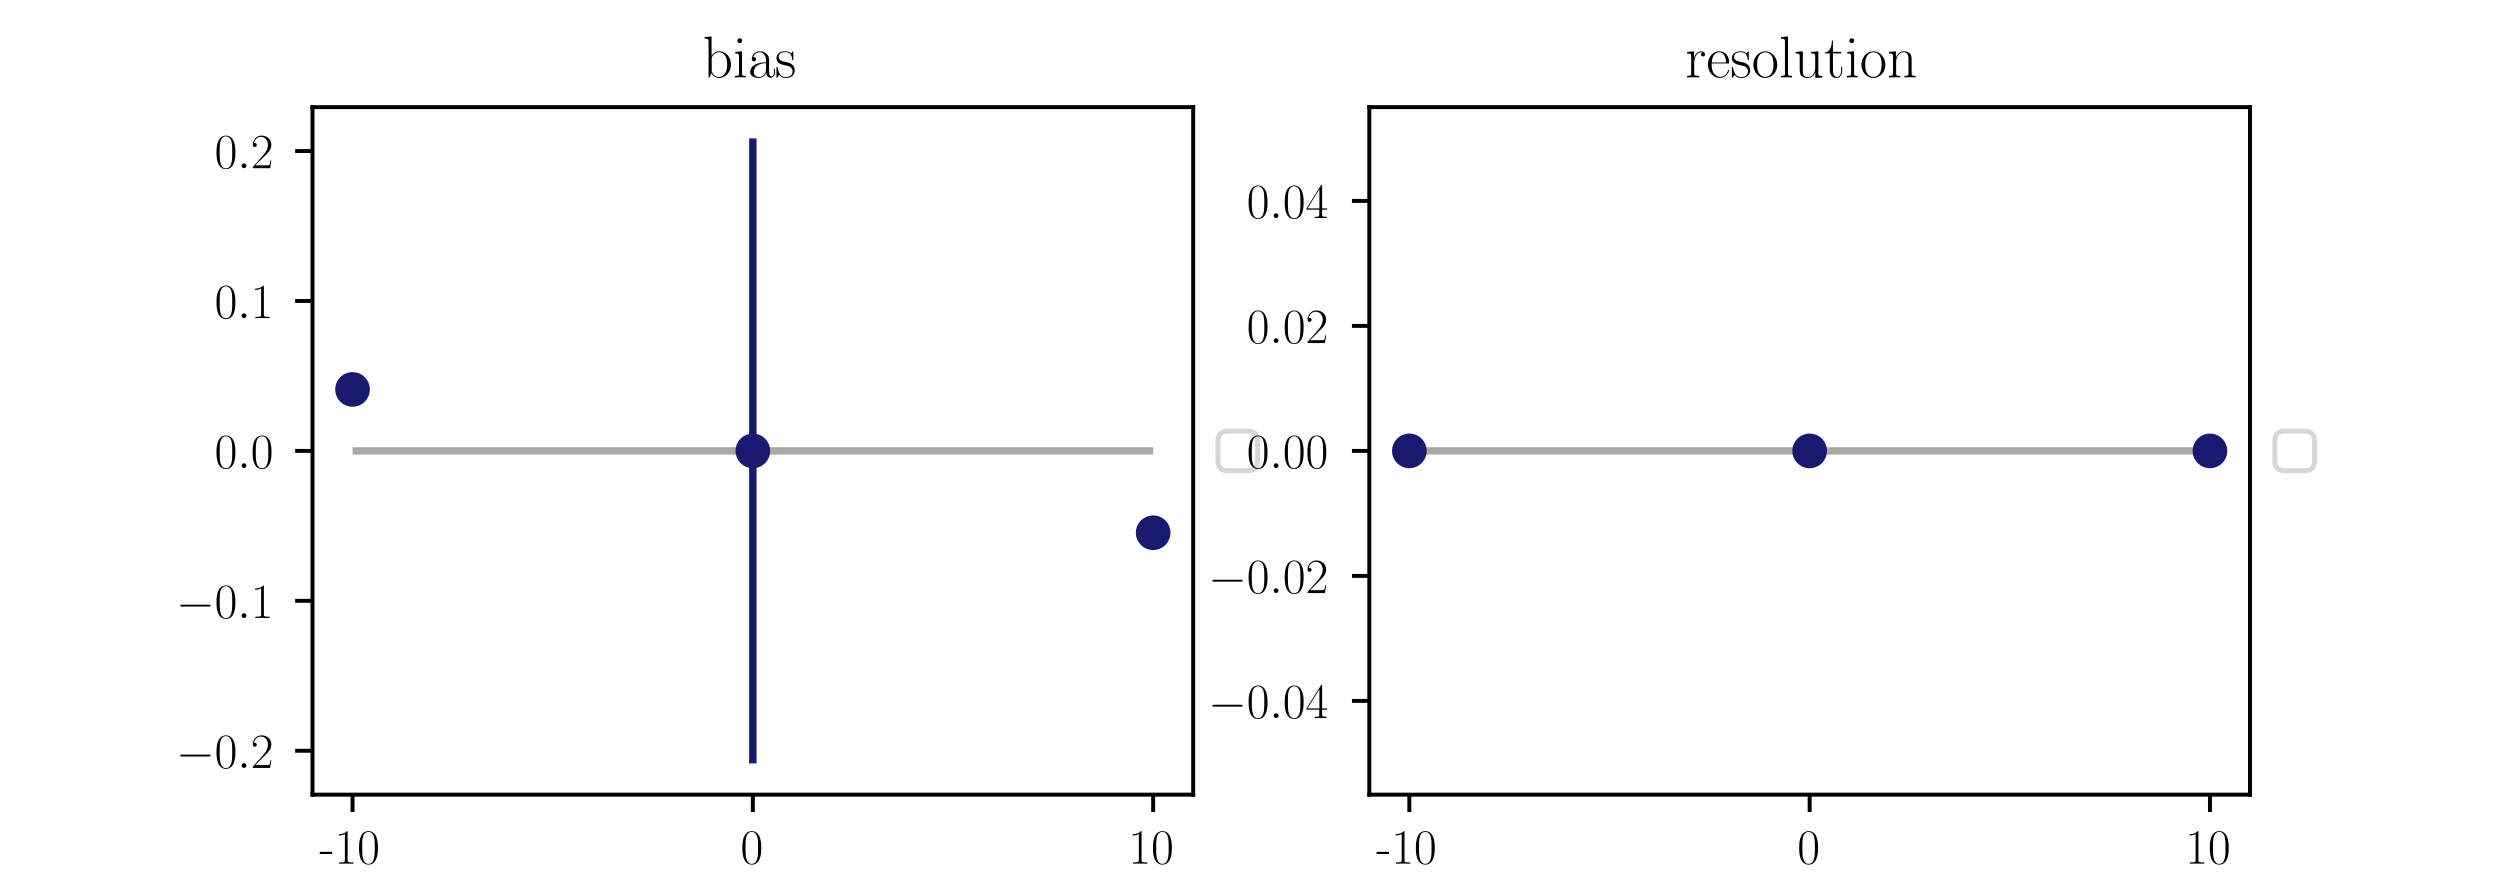
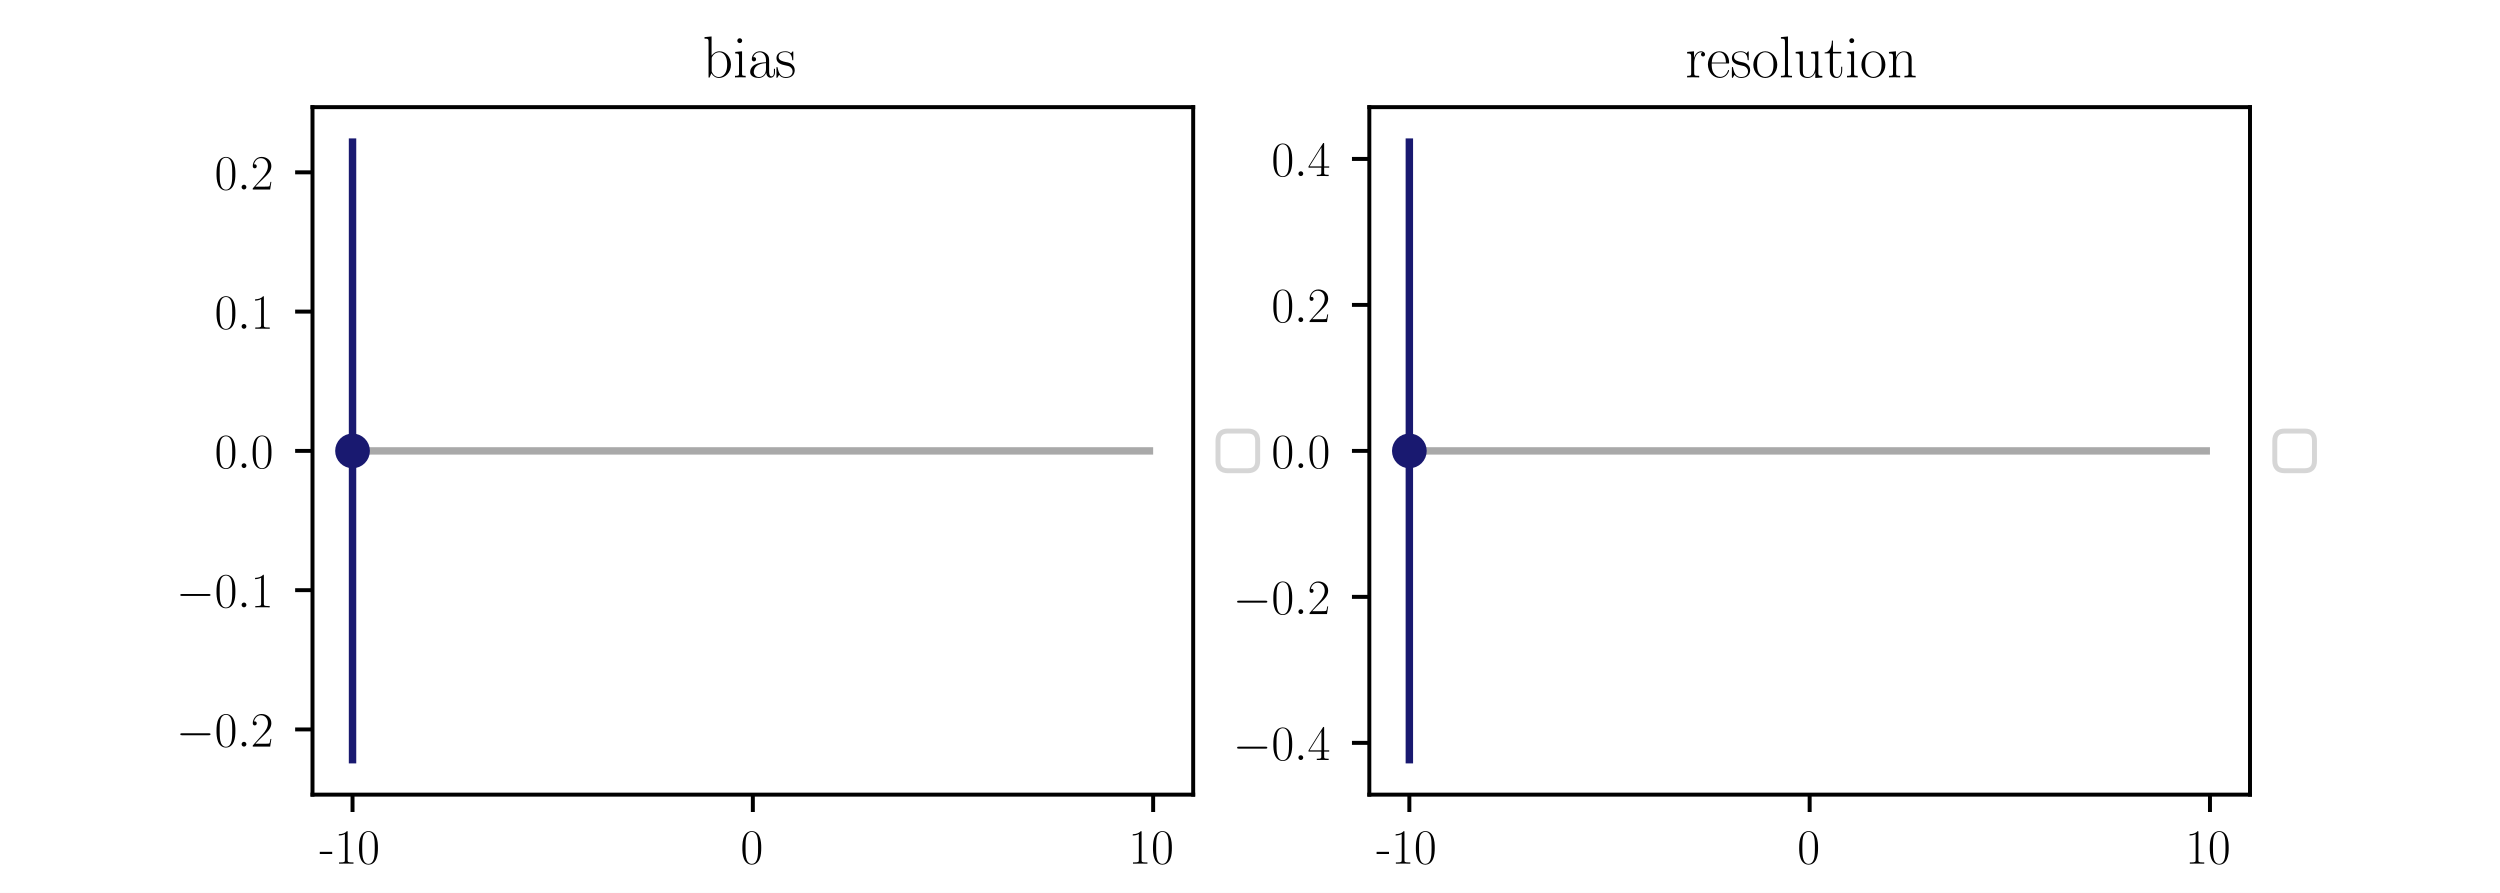
<svg xmlns="http://www.w3.org/2000/svg" xmlns:xlink="http://www.w3.org/1999/xlink" width="504pt" height="180pt" viewBox="0 0 504 180" version="1.1">
  <defs>
    <style type="text/css">*{stroke-linejoin: round; stroke-linecap: butt}</style>
  </defs>
  <g id="figure_1">
    <g id="patch_1">
      <path d="M 0 180  L 504 180  L 504 0  L 0 0  z " style="fill: #ffffff" />
    </g>
    <g id="axes_1">
      <g id="patch_2">
        <path d="M 63 160.2  L 240.545 160.2  L 240.545 21.6  L 63 21.6  z " style="fill: #ffffff" />
      </g>
      <g id="matplotlib.axis_1">
        <g id="xtick_1">
          <g id="line2d_1">
            <defs>
-               <path id="mf0693e8359" d="M 0 0  L 0 3.5  " style="stroke: #000000; stroke-width: 0.8" />
+               <path id="mfbdc22e91d" d="M 0 0  L 0 3.5  " style="stroke: #000000; stroke-width: 0.8" />
            </defs>
            <g>
-               <use xlink:href="#mf0693e8359" x="71.07" y="160.2" style="stroke: #000000; stroke-width: 0.8" />
+               <use xlink:href="#mfbdc22e91d" x="71.07" y="160.2" style="stroke: #000000; stroke-width: 0.8" />
            </g>
          </g>
          <g id="text_1">
            <g transform="translate(64.42848 174.1185) scale(0.1 -0.1)">
              <defs>
                <path id="CMR17-2d" d="M 1632 1254  L 1632 1536  L 26 1536  L 26 1254  L 1632 1254  z " transform="scale(0.015625)" />
                <path id="CMR17-31" d="M 1702 4083  C 1702 4217 1696 4224 1606 4224  C 1357 3927 979 3833 621 3820  C 602 3820 570 3820 563 3808  C 557 3795 557 3782 557 3648  C 755 3648 1088 3686 1344 3839  L 1344 467  C 1344 243 1331 166 781 166  L 589 166  L 589 0  C 896 6 1216 12 1523 12  C 1830 12 2150 6 2458 0  L 2458 166  L 2266 166  C 1715 166 1702 236 1702 467  L 1702 4083  z " transform="scale(0.015625)" />
                <path id="CMR17-30" d="M 2688 2038  C 2688 2430 2682 3099 2413 3613  C 2176 4063 1798 4224 1466 4224  C 1158 4224 768 4082 525 3620  C 269 3137 243 2539 243 2038  C 243 1671 250 1112 448 623  C 723 -39 1216 -128 1466 -128  C 1760 -128 2208 -7 2470 604  C 2662 1048 2688 1568 2688 2038  z M 1466 -26  C 1056 -26 813 328 723 816  C 653 1196 653 1749 653 2109  C 653 2604 653 3015 736 3407  C 858 3954 1216 4121 1466 4121  C 1728 4121 2067 3947 2189 3420  C 2272 3054 2278 2623 2278 2109  C 2278 1691 2278 1176 2202 797  C 2067 96 1690 -26 1466 -26  z " transform="scale(0.015625)" />
              </defs>
              <use xlink:href="#CMR17-2d" transform="scale(0.996264)" />
              <use xlink:href="#CMR17-31" transform="translate(30.07597 0) scale(0.996264)" />
              <use xlink:href="#CMR17-30" transform="translate(75.76644 0) scale(0.996264)" />
            </g>
          </g>
        </g>
        <g id="xtick_2">
          <g id="line2d_2">
            <g>
-               <use xlink:href="#mf0693e8359" x="151.773" y="160.2" style="stroke: #000000; stroke-width: 0.8" />
+               <use xlink:href="#mfbdc22e91d" x="151.773" y="160.2" style="stroke: #000000; stroke-width: 0.8" />
            </g>
          </g>
          <g id="text_2">
            <g transform="translate(149.2821 174.1185) scale(0.1 -0.1)">
              <use xlink:href="#CMR17-30" transform="scale(0.996264)" />
            </g>
          </g>
        </g>
        <g id="xtick_3">
          <g id="line2d_3">
            <g>
-               <use xlink:href="#mf0693e8359" x="232.475" y="160.2" style="stroke: #000000; stroke-width: 0.8" />
+               <use xlink:href="#mfbdc22e91d" x="232.475" y="160.2" style="stroke: #000000; stroke-width: 0.8" />
            </g>
          </g>
          <g id="text_3">
            <g transform="translate(227.4939 174.1185) scale(0.1 -0.1)">
              <use xlink:href="#CMR17-31" transform="scale(0.996264)" />
              <use xlink:href="#CMR17-30" transform="translate(45.69048 0) scale(0.996264)" />
            </g>
          </g>
        </g>
        <g id="text_4">
          <g transform="translate(125.3025 186.9742) scale(0.1 -0.1)">
            <defs>
              <path id="CMR17-45" d="M 3885 1614  L 3770 1614  C 3629 676 3546 166 2419 166  L 1530 166  C 1274 166 1261 198 1261 415  L 1261 2176  L 1862 2176  C 2464 2176 2522 1959 2522 1429  L 2637 1429  L 2637 3086  L 2522 3086  C 2522 2558 2464 2342 1862 2342  L 1261 2342  L 1261 3924  C 1261 4141 1274 4172 1530 4172  L 2406 4172  C 3398 4172 3514 3778 3603 2933  L 3718 2933  L 3565 4339  L 326 4339  L 326 4172  C 768 4172 838 4172 838 3886  L 838 453  C 838 166 768 166 326 166  L 326 0  L 3654 0  L 3885 1614  z " transform="scale(0.015625)" />
              <path id="CMR17-6e" d="M 2656 1954  C 2656 2282 2592 2816 1837 2816  C 1331 2816 1069 2424 973 2166  L 966 2166  L 966 2816  L 211 2745  L 211 2578  C 589 2578 646 2540 646 2231  L 646 443  C 646 198 621 166 211 166  L 211 0  C 365 12 646 12 813 12  C 979 12 1267 12 1421 0  L 1421 166  C 1011 166 986 192 986 443  L 986 1678  C 986 2269 1344 2713 1792 2713  C 2266 2713 2317 2289 2317 1980  L 2317 443  C 2317 198 2291 166 1882 166  L 1882 0  C 2035 12 2317 12 2483 12  C 2650 12 2938 12 3091 0  L 3091 166  C 2682 166 2656 192 2656 443  L 2656 1954  z " transform="scale(0.015625)" />
              <path id="CMR17-65" d="M 2438 1503  C 2464 1529 2464 1542 2464 1606  C 2464 2251 2118 2816 1389 2816  C 710 2816 173 2175 173 1394  C 173 554 781 -64 1459 -64  C 2176 -64 2458 619 2458 755  C 2458 800 2419 800 2406 800  C 2362 800 2355 787 2330 709  C 2189 270 1837 51 1504 51  C 1229 51 954 206 781 490  C 582 819 582 1200 582 1503  L 2438 1503  z M 589 1600  C 634 2511 1126 2713 1382 2713  C 1818 2713 2112 2308 2118 1600  L 589 1600  z " transform="scale(0.015625)" />
              <path id="CMR17-72" d="M 960 1517  C 960 2134 1222 2713 1702 2713  C 1747 2713 1792 2707 1837 2687  C 1837 2687 1696 2642 1696 2475  C 1696 2321 1818 2257 1914 2257  C 1990 2257 2131 2302 2131 2482  C 2131 2687 1926 2816 1709 2816  C 1222 2816 1011 2340 947 2115  L 941 2115  L 941 2816  L 198 2745  L 198 2578  C 576 2578 634 2540 634 2231  L 634 443  C 634 198 608 166 198 166  L 198 0  C 352 12 646 12 813 12  C 998 12 1325 12 1498 0  L 1498 166  C 1037 166 960 166 960 455  L 960 1517  z " transform="scale(0.015625)" />
              <path id="CMR17-67" d="M 710 1165  C 832 1068 1043 960 1299 960  C 1805 960 2240 1359 2240 1895  C 2240 2063 2189 2321 1997 2521  C 2176 2713 2438 2777 2586 2777  C 2611 2777 2650 2777 2682 2758  C 2656 2751 2598 2726 2598 2623  C 2598 2540 2656 2483 2739 2483  C 2835 2483 2886 2547 2886 2630  C 2886 2751 2790 2880 2586 2880  C 2330 2880 2106 2758 1926 2591  C 1734 2764 1504 2828 1299 2828  C 794 2828 358 2431 358 1895  C 358 1527 570 1294 634 1230  C 442 1004 442 742 442 710  C 442 544 506 300 723 166  C 390 82 128 -184 128 -517  C 128 -996 736 -1344 1466 -1344  C 2170 -1344 2803 -1009 2803 -510  C 2803 384 1856 384 1363 384  C 1216 384 954 384 922 390  C 723 422 589 601 589 825  C 589 883 589 1024 710 1165  z M 1299 1068  C 736 1068 736 1766 736 1895  C 736 2024 736 2719 1299 2719  C 1862 2719 1862 2024 1862 1895  C 1862 1766 1862 1068 1299 1068  z M 1466 -1236  C 826 -1236 384 -883 384 -517  C 384 -311 493 -118 634 -11  C 794 102 858 102 1293 102  C 1818 102 2547 102 2547 -517  C 2547 -883 2106 -1236 1466 -1236  z " transform="scale(0.015625)" />
              <path id="CMR17-79" d="M 2496 2183  C 2656 2579 2944 2585 3034 2585  L 3034 2752  C 2912 2745 2752 2739 2630 2739  C 2496 2739 2285 2739 2157 2752  L 2157 2585  C 2400 2566 2406 2384 2406 2332  C 2406 2268 2394 2235 2362 2158  L 1664 409  L 902 2300  C 870 2378 870 2423 870 2430  C 870 2572 1018 2585 1171 2585  L 1171 2752  C 1018 2739 742 2739 582 2739  C 410 2739 205 2739 64 2752  L 64 2585  C 410 2585 448 2553 531 2345  L 1485 -31  C 1197 -795 1030 -1242 627 -1242  C 557 -1242 397 -1223 282 -1106  C 429 -1093 493 -1002 493 -892  C 493 -782 416 -685 288 -685  C 147 -685 77 -782 77 -899  C 77 -1158 339 -1344 627 -1344  C 998 -1344 1229 -983 1357 -659  L 2496 2183  z " transform="scale(0.015625)" />
              <path id="CMR17-42" d="M 333 4352  L 333 4185  C 774 4185 845 4185 845 3897  L 845 451  C 845 166 774 166 333 166  L 333 0  L 2534 0  C 3354 0 3885 578 3885 1155  C 3885 1726 3360 2214 2675 2259  C 3290 2380 3718 2790 3718 3276  C 3718 3808 3194 4352 2368 4352  L 333 4352  z M 1248 2304  L 1248 3936  C 1248 4153 1261 4185 1517 4185  L 2336 4185  C 2970 4185 3251 3673 3251 3276  C 3251 2790 2861 2304 2170 2304  L 1248 2304  z M 1517 166  C 1261 166 1248 198 1248 413  L 1248 2201  L 2432 2201  C 3091 2201 3411 1624 3411 1161  C 3411 698 3046 166 2349 166  L 1517 166  z " transform="scale(0.015625)" />
              <path id="CMR17-69" d="M 992 3961  C 992 4102 877 4224 730 4224  C 589 4224 467 4108 467 3961  C 467 3820 582 3699 730 3699  C 870 3699 992 3814 992 3961  z M 243 2745  L 243 2579  C 602 2579 653 2540 653 2231  L 653 443  C 653 198 627 166 218 166  L 218 0  C 371 12 646 12 806 12  C 960 12 1222 12 1370 0  L 1370 166  C 992 166 979 205 979 436  L 979 2816  L 243 2745  z " transform="scale(0.015625)" />
              <path id="CMR17-61" d="M 2304 1656  C 2304 2048 2304 2275 2035 2534  C 1798 2751 1523 2816 1306 2816  C 800 2816 435 2408 435 1977  C 435 1740 627 1728 666 1728  C 749 1728 896 1779 896 1958  C 896 2118 774 2188 666 2188  C 640 2188 608 2182 589 2176  C 723 2594 1069 2713 1293 2713  C 1613 2713 1965 2421 1965 1875  L 1965 1632  C 1587 1619 1133 1568 774 1373  C 371 1147 256 822 256 576  C 256 77 832 -64 1171 -64  C 1523 -64 1850 135 1990 505  C 2003 219 2182 -39 2464 -39  C 2598 -39 2938 51 2938 563  L 2938 926  L 2822 926  L 2822 557  C 2822 161 2650 109 2566 109  C 2304 109 2304 446 2304 732  L 2304 1656  z M 1965 887  C 1965 323 1568 38 1216 38  C 896 38 646 278 646 576  C 646 771 730 1114 1101 1322  C 1408 1497 1760 1523 1965 1536  L 1965 887  z " transform="scale(0.015625)" />
              <path id="CMR17-73" d="M 1978 2688  C 1978 2803 1971 2809 1933 2809  C 1907 2809 1901 2803 1824 2707  C 1805 2681 1747 2617 1728 2592  C 1523 2809 1235 2816 1126 2816  C 416 2816 160 2444 160 2073  C 160 1497 813 1363 998 1324  C 1402 1241 1542 1216 1677 1100  C 1760 1024 1901 883 1901 652  C 1901 384 1747 38 1158 38  C 602 38 403 460 288 1024  C 269 1113 269 1120 218 1120  C 166 1120 160 1113 160 985  L 160 64  C 160 -52 166 -58 205 -58  C 237 -58 243 -52 275 0  C 314 57 410 211 448 275  C 576 102 800 -64 1158 -64  C 1792 -64 2131 281 2131 780  C 2131 1107 1958 1280 1875 1356  C 1683 1555 1459 1600 1190 1651  C 838 1728 390 1817 390 2208  C 390 2374 480 2726 1126 2726  C 1811 2726 1850 2086 1862 1881  C 1869 1849 1901 1843 1920 1843  C 1978 1843 1978 1862 1978 1971  L 1978 2688  z " transform="scale(0.015625)" />
            </defs>
            <use xlink:href="#CMR17-45" transform="scale(0.996264)" />
            <use xlink:href="#CMR17-6e" transform="translate(62.5863 0) scale(0.996264)" />
            <use xlink:href="#CMR17-65" transform="translate(113.4817 0) scale(0.996264)" />
            <use xlink:href="#CMR17-72" transform="translate(153.9673 0) scale(0.996264)" />
            <use xlink:href="#CMR17-67" transform="translate(189.2481 0) scale(0.996264)" />
            <use xlink:href="#CMR17-79" transform="translate(234.9386 0) scale(0.996264)" />
            <use xlink:href="#CMR17-42" transform="translate(313.3075 0) scale(0.996264)" />
            <use xlink:href="#CMR17-69" transform="translate(378.4962 0) scale(0.996264)" />
            <use xlink:href="#CMR17-61" transform="translate(403.3673 0) scale(0.996264)" />
            <use xlink:href="#CMR17-73" transform="translate(449.0577 0) scale(0.996264)" />
          </g>
        </g>
      </g>
      <g id="matplotlib.axis_2">
        <g id="ytick_1">
          <g id="line2d_4">
            <defs>
-               <path id="ma86d2fc5c4" d="M 0 0  L -3.5 0  " style="stroke: #000000; stroke-width: 0.8" />
+               <path id="mdaa67a6e39" d="M 0 0  L -3.5 0  " style="stroke: #000000; stroke-width: 0.8" />
            </defs>
            <g>
-               <use xlink:href="#ma86d2fc5c4" x="63" y="151.353" style="stroke: #000000; stroke-width: 0.8" />
+               <use xlink:href="#mdaa67a6e39" x="63" y="147.055" style="stroke: #000000; stroke-width: 0.8" />
            </g>
          </g>
          <g id="text_5">
-             <g transform="translate(35.52118 154.812) scale(0.1 -0.1)">
+             <g transform="translate(35.52118 150.5147) scale(0.1 -0.1)">
              <defs>
                <path id="CMSY10-0" d="M 4218 1472  C 4326 1472 4442 1472 4442 1600  C 4442 1728 4326 1728 4218 1728  L 755 1728  C 646 1728 531 1728 531 1600  C 531 1472 646 1472 755 1472  L 4218 1472  z " transform="scale(0.015625)" />
                <path id="CMMI12-3a" d="M 1178 307  C 1178 492 1024 620 870 620  C 685 620 557 467 557 313  C 557 128 710 0 864 0  C 1050 0 1178 153 1178 307  z " transform="scale(0.015625)" />
                <path id="CMR17-32" d="M 2669 990  L 2554 990  C 2490 537 2438 460 2413 422  C 2381 371 1920 371 1830 371  L 602 371  C 832 620 1280 1073 1824 1596  C 2214 1966 2669 2400 2669 3033  C 2669 3788 2067 4224 1395 4224  C 691 4224 262 3603 262 3027  C 262 2777 448 2745 525 2745  C 589 2745 781 2783 781 3007  C 781 3206 614 3264 525 3264  C 486 3264 448 3257 422 3244  C 544 3788 915 4057 1306 4057  C 1862 4057 2227 3616 2227 3033  C 2227 2477 1901 1998 1536 1583  L 262 147  L 262 0  L 2515 0  L 2669 990  z " transform="scale(0.015625)" />
              </defs>
              <use xlink:href="#CMSY10-0" transform="scale(0.996264)" />
              <use xlink:href="#CMR17-30" transform="translate(77.48747 0) scale(0.996264)" />
              <use xlink:href="#CMMI12-3a" transform="translate(123.1779 0) scale(0.996264)" />
              <use xlink:href="#CMR17-32" transform="translate(150.2751 0) scale(0.996264)" />
            </g>
          </g>
        </g>
        <g id="ytick_2">
          <g id="line2d_5">
            <g>
-               <use xlink:href="#ma86d2fc5c4" x="63" y="121.126" style="stroke: #000000; stroke-width: 0.8" />
+               <use xlink:href="#mdaa67a6e39" x="63" y="118.978" style="stroke: #000000; stroke-width: 0.8" />
            </g>
          </g>
          <g id="text_6">
-             <g transform="translate(35.52118 124.5856) scale(0.1 -0.1)">
+             <g transform="translate(35.52118 122.4369) scale(0.1 -0.1)">
              <use xlink:href="#CMSY10-0" transform="scale(0.996264)" />
              <use xlink:href="#CMR17-30" transform="translate(77.48747 0) scale(0.996264)" />
              <use xlink:href="#CMMI12-3a" transform="translate(123.1779 0) scale(0.996264)" />
              <use xlink:href="#CMR17-31" transform="translate(150.2751 0) scale(0.996264)" />
            </g>
          </g>
        </g>
        <g id="ytick_3">
          <g id="line2d_6">
            <g>
-               <use xlink:href="#ma86d2fc5c4" x="63" y="90.9" style="stroke: #000000; stroke-width: 0.8" />
+               <use xlink:href="#mdaa67a6e39" x="63" y="90.9" style="stroke: #000000; stroke-width: 0.8" />
            </g>
          </g>
          <g id="text_7">
            <g transform="translate(43.26992 94.35925) scale(0.1 -0.1)">
              <use xlink:href="#CMR17-30" transform="scale(0.996264)" />
              <use xlink:href="#CMMI12-3a" transform="translate(45.69048 0) scale(0.996264)" />
              <use xlink:href="#CMR17-30" transform="translate(72.78765 0) scale(0.996264)" />
            </g>
          </g>
        </g>
        <g id="ytick_4">
          <g id="line2d_7">
            <g>
-               <use xlink:href="#ma86d2fc5c4" x="63" y="60.674" style="stroke: #000000; stroke-width: 0.8" />
+               <use xlink:href="#mdaa67a6e39" x="63" y="62.822" style="stroke: #000000; stroke-width: 0.8" />
            </g>
          </g>
          <g id="text_8">
-             <g transform="translate(43.26992 64.13289) scale(0.1 -0.1)">
+             <g transform="translate(43.26992 66.28155) scale(0.1 -0.1)">
              <use xlink:href="#CMR17-30" transform="scale(0.996264)" />
              <use xlink:href="#CMMI12-3a" transform="translate(45.69048 0) scale(0.996264)" />
              <use xlink:href="#CMR17-31" transform="translate(72.78765 0) scale(0.996264)" />
            </g>
          </g>
        </g>
        <g id="ytick_5">
          <g id="line2d_8">
            <g>
-               <use xlink:href="#ma86d2fc5c4" x="63" y="30.447" style="stroke: #000000; stroke-width: 0.8" />
+               <use xlink:href="#mdaa67a6e39" x="63" y="34.745" style="stroke: #000000; stroke-width: 0.8" />
            </g>
          </g>
          <g id="text_9">
-             <g transform="translate(43.26992 33.90653) scale(0.1 -0.1)">
+             <g transform="translate(43.26992 38.20385) scale(0.1 -0.1)">
              <use xlink:href="#CMR17-30" transform="scale(0.996264)" />
              <use xlink:href="#CMMI12-3a" transform="translate(45.69048 0) scale(0.996264)" />
              <use xlink:href="#CMR17-32" transform="translate(72.78765 0) scale(0.996264)" />
            </g>
          </g>
        </g>
      </g>
      <g id="LineCollection_1">
-         <path d="M 71.07 79.093  L 71.07 77.93  " clip-path="url(#pa1e69c9eac)" style="fill: none; stroke: #191970; stroke-width: 1.5" />
+         <path d="M 71.07 153.9  L 71.07 27.9  " clip-path="url(#p65751829c7)" style="fill: none; stroke: #191970; stroke-width: 1.5" />
      </g>
      <g id="LineCollection_2">
-         <path d="M 151.773 153.9  L 151.773 27.9  " clip-path="url(#pa1e69c9eac)" style="fill: none; stroke: #191970; stroke-width: 1.5" />
-       </g>
-       <g id="LineCollection_3">
-         <path d="M 232.475 108.409  L 232.475 106.389  " clip-path="url(#pa1e69c9eac)" style="fill: none; stroke: #191970; stroke-width: 1.5" />
-       </g>
-       <g id="LineCollection_4">
-         <path d="M 71.07 90.9  L 232.475 90.9  " clip-path="url(#pa1e69c9eac)" style="fill: none; stroke: #a9a9a9; stroke-width: 1.5" />
+         <path d="M 71.07 90.9  L 232.475 90.9  " clip-path="url(#p65751829c7)" style="fill: none; stroke: #a9a9a9; stroke-width: 1.5" />
      </g>
      <g id="line2d_9">
        <defs>
-           <path id="mc22e2c9b79" d="M 0 3  C 0.796 3 1.559 2.684 2.121 2.121  C 2.684 1.559 3 0.796 3 0  C 3 -0.796 2.684 -1.559 2.121 -2.121  C 1.559 -2.684 0.796 -3 0 -3  C -0.796 -3 -1.559 -2.684 -2.121 -2.121  C -2.684 -1.559 -3 -0.796 -3 0  C -3 0.796 -2.684 1.559 -2.121 2.121  C -1.559 2.684 -0.796 3 0 3  z " style="stroke: #191970" />
+           <path id="mdf1d75ba2d" d="M 0 3  C 0.796 3 1.559 2.684 2.121 2.121  C 2.684 1.559 3 0.796 3 0  C 3 -0.796 2.684 -1.559 2.121 -2.121  C 1.559 -2.684 0.796 -3 0 -3  C -0.796 -3 -1.559 -2.684 -2.121 -2.121  C -2.684 -1.559 -3 -0.796 -3 0  C -3 0.796 -2.684 1.559 -2.121 2.121  C -1.559 2.684 -0.796 3 0 3  z " style="stroke: #191970" />
        </defs>
-         <g clip-path="url(#pa1e69c9eac)">
-           <use xlink:href="#mc22e2c9b79" x="71.07" y="78.511" style="fill: #191970; stroke: #191970" />
-         </g>
-       </g>
-       <g id="line2d_10">
-         <g clip-path="url(#pa1e69c9eac)">
-           <use xlink:href="#mc22e2c9b79" x="151.773" y="90.9" style="fill: #191970; stroke: #191970" />
-         </g>
-       </g>
-       <g id="line2d_11">
-         <g clip-path="url(#pa1e69c9eac)">
-           <use xlink:href="#mc22e2c9b79" x="232.475" y="107.399" style="fill: #191970; stroke: #191970" />
+         <g clip-path="url(#p65751829c7)">
+           <use xlink:href="#mdf1d75ba2d" x="71.07" y="90.9" style="fill: #191970; stroke: #191970" />
        </g>
      </g>
      <g id="patch_3">
        <path d="M 63 160.2  L 63 21.6  " style="fill: none; stroke: #000000; stroke-width: 0.8; stroke-linejoin: miter; stroke-linecap: square" />
      </g>
      <g id="patch_4">
        <path d="M 240.545 160.2  L 240.545 21.6  " style="fill: none; stroke: #000000; stroke-width: 0.8; stroke-linejoin: miter; stroke-linecap: square" />
      </g>
      <g id="patch_5">
        <path d="M 63 160.2  L 240.545 160.2  " style="fill: none; stroke: #000000; stroke-width: 0.8; stroke-linejoin: miter; stroke-linecap: square" />
      </g>
      <g id="patch_6">
        <path d="M 63 21.6  L 240.545 21.6  " style="fill: none; stroke: #000000; stroke-width: 0.8; stroke-linejoin: miter; stroke-linecap: square" />
      </g>
      <g id="text_10">
        <g transform="translate(141.6601 15.6) scale(0.12 -0.12)">
          <defs>
            <path id="CMR17-62" d="M 960 4416  L 198 4345  L 198 4179  C 576 4179 634 4141 634 3843  L 634 -13  L 749 -13  L 934 445  C 1120 141 1395 -64 1766 -64  C 2406 -64 3053 503 3053 1382  C 3053 2209 2477 2816 1830 2816  C 1434 2816 1152 2603 960 2351  L 960 4416  z M 973 2022  C 973 2138 973 2157 1062 2293  C 1312 2681 1670 2713 1792 2713  C 1984 2713 2643 2610 2643 1388  C 2643 109 1888 38 1734 38  C 1536 38 1248 115 1043 490  C 973 613 973 626 973 742  L 973 2022  z " transform="scale(0.015625)" />
          </defs>
          <use xlink:href="#CMR17-62" transform="scale(0.996264)" />
          <use xlink:href="#CMR17-69" transform="translate(50.89537 0) scale(0.996264)" />
          <use xlink:href="#CMR17-61" transform="translate(75.76643 0) scale(0.996264)" />
          <use xlink:href="#CMR17-73" transform="translate(121.4569 0) scale(0.996264)" />
        </g>
      </g>
      <g id="legend_1">
        <g id="patch_7">
          <path d="M 247.545 94.9  L 251.545 94.9  Q 253.545 94.9 253.545 92.9  L 253.545 88.9  Q 253.545 86.9 251.545 86.9  L 247.545 86.9  Q 245.545 86.9 245.545 88.9  L 245.545 92.9  Q 245.545 94.9 247.545 94.9  z " style="fill: #ffffff; opacity: 0.8; stroke: #cccccc; stroke-linejoin: miter" />
        </g>
      </g>
    </g>
    <g id="axes_2">
      <g id="patch_8">
        <path d="M 276.055 160.2  L 453.6 160.2  L 453.6 21.6  L 276.055 21.6  z " style="fill: #ffffff" />
      </g>
      <g id="matplotlib.axis_3">
        <g id="xtick_4">
-           <g id="line2d_12">
-             <g>
-               <use xlink:href="#mf0693e8359" x="284.125" y="160.2" style="stroke: #000000; stroke-width: 0.8" />
+           <g id="line2d_10">
+             <g>
+               <use xlink:href="#mfbdc22e91d" x="284.125" y="160.2" style="stroke: #000000; stroke-width: 0.8" />
            </g>
          </g>
          <g id="text_11">
            <g transform="translate(277.483 174.1185) scale(0.1 -0.1)">
              <use xlink:href="#CMR17-2d" transform="scale(0.996264)" />
              <use xlink:href="#CMR17-31" transform="translate(30.07597 0) scale(0.996264)" />
              <use xlink:href="#CMR17-30" transform="translate(75.76644 0) scale(0.996264)" />
            </g>
          </g>
        </g>
        <g id="xtick_5">
-           <g id="line2d_13">
-             <g>
-               <use xlink:href="#mf0693e8359" x="364.827" y="160.2" style="stroke: #000000; stroke-width: 0.8" />
+           <g id="line2d_11">
+             <g>
+               <use xlink:href="#mfbdc22e91d" x="364.827" y="160.2" style="stroke: #000000; stroke-width: 0.8" />
            </g>
          </g>
          <g id="text_12">
            <g transform="translate(362.3366 174.1185) scale(0.1 -0.1)">
              <use xlink:href="#CMR17-30" transform="scale(0.996264)" />
            </g>
          </g>
        </g>
        <g id="xtick_6">
-           <g id="line2d_14">
-             <g>
-               <use xlink:href="#mf0693e8359" x="445.53" y="160.2" style="stroke: #000000; stroke-width: 0.8" />
+           <g id="line2d_12">
+             <g>
+               <use xlink:href="#mfbdc22e91d" x="445.53" y="160.2" style="stroke: #000000; stroke-width: 0.8" />
            </g>
          </g>
          <g id="text_13">
            <g transform="translate(440.5484 174.1185) scale(0.1 -0.1)">
              <use xlink:href="#CMR17-31" transform="scale(0.996264)" />
              <use xlink:href="#CMR17-30" transform="translate(45.69048 0) scale(0.996264)" />
            </g>
          </g>
        </g>
        <g id="text_14">
          <g transform="translate(338.357 186.9742) scale(0.1 -0.1)">
            <use xlink:href="#CMR17-45" transform="scale(0.996264)" />
            <use xlink:href="#CMR17-6e" transform="translate(62.5863 0) scale(0.996264)" />
            <use xlink:href="#CMR17-65" transform="translate(113.4817 0) scale(0.996264)" />
            <use xlink:href="#CMR17-72" transform="translate(153.9673 0) scale(0.996264)" />
            <use xlink:href="#CMR17-67" transform="translate(189.2481 0) scale(0.996264)" />
            <use xlink:href="#CMR17-79" transform="translate(234.9386 0) scale(0.996264)" />
            <use xlink:href="#CMR17-42" transform="translate(313.3075 0) scale(0.996264)" />
            <use xlink:href="#CMR17-69" transform="translate(378.4962 0) scale(0.996264)" />
            <use xlink:href="#CMR17-61" transform="translate(403.3673 0) scale(0.996264)" />
            <use xlink:href="#CMR17-73" transform="translate(449.0577 0) scale(0.996264)" />
          </g>
        </g>
      </g>
      <g id="matplotlib.axis_4">
        <g id="ytick_6">
-           <g id="line2d_15">
-             <g>
-               <use xlink:href="#ma86d2fc5c4" x="276.055" y="141.3" style="stroke: #000000; stroke-width: 0.8" />
+           <g id="line2d_13">
+             <g>
+               <use xlink:href="#mdaa67a6e39" x="276.055" y="149.762" style="stroke: #000000; stroke-width: 0.8" />
            </g>
          </g>
          <g id="text_15">
-             <g transform="translate(243.5944 144.7592) scale(0.1 -0.1)">
+             <g transform="translate(248.5757 153.2208) scale(0.1 -0.1)">
              <defs>
                <path id="CMR17-34" d="M 2150 4147  C 2150 4281 2144 4288 2029 4288  L 128 1254  L 128 1088  L 1779 1088  L 1779 460  C 1779 230 1766 166 1318 166  L 1197 166  L 1197 0  C 1402 12 1747 12 1965 12  C 2182 12 2528 12 2733 0  L 2733 166  L 2611 166  C 2163 166 2150 230 2150 460  L 2150 1088  L 2803 1088  L 2803 1254  L 2150 1254  L 2150 4147  z M 1798 3723  L 1798 1254  L 256 1254  L 1798 3723  z " transform="scale(0.015625)" />
              </defs>
              <use xlink:href="#CMSY10-0" transform="scale(0.996264)" />
              <use xlink:href="#CMR17-30" transform="translate(77.48747 0) scale(0.996264)" />
              <use xlink:href="#CMMI12-3a" transform="translate(123.1779 0) scale(0.996264)" />
-               <use xlink:href="#CMR17-30" transform="translate(150.2751 0) scale(0.996264)" />
-               <use xlink:href="#CMR17-34" transform="translate(195.9656 0) scale(0.996264)" />
+               <use xlink:href="#CMR17-34" transform="translate(150.2751 0) scale(0.996264)" />
            </g>
          </g>
        </g>
        <g id="ytick_7">
-           <g id="line2d_16">
-             <g>
-               <use xlink:href="#ma86d2fc5c4" x="276.055" y="116.1" style="stroke: #000000; stroke-width: 0.8" />
+           <g id="line2d_14">
+             <g>
+               <use xlink:href="#mdaa67a6e39" x="276.055" y="120.331" style="stroke: #000000; stroke-width: 0.8" />
            </g>
          </g>
          <g id="text_16">
-             <g transform="translate(243.5944 119.5592) scale(0.1 -0.1)">
+             <g transform="translate(248.5757 123.79) scale(0.1 -0.1)">
              <use xlink:href="#CMSY10-0" transform="scale(0.996264)" />
              <use xlink:href="#CMR17-30" transform="translate(77.48747 0) scale(0.996264)" />
              <use xlink:href="#CMMI12-3a" transform="translate(123.1779 0) scale(0.996264)" />
-               <use xlink:href="#CMR17-30" transform="translate(150.2751 0) scale(0.996264)" />
-               <use xlink:href="#CMR17-32" transform="translate(195.9656 0) scale(0.996264)" />
+               <use xlink:href="#CMR17-32" transform="translate(150.2751 0) scale(0.996264)" />
            </g>
          </g>
        </g>
        <g id="ytick_8">
+           <g id="line2d_15">
+             <g>
+               <use xlink:href="#mdaa67a6e39" x="276.055" y="90.9" style="stroke: #000000; stroke-width: 0.8" />
+             </g>
+           </g>
+           <g id="text_17">
+             <g transform="translate(256.3245 94.35925) scale(0.1 -0.1)">
+               <use xlink:href="#CMR17-30" transform="scale(0.996264)" />
+               <use xlink:href="#CMMI12-3a" transform="translate(45.69048 0) scale(0.996264)" />
+               <use xlink:href="#CMR17-30" transform="translate(72.78765 0) scale(0.996264)" />
+             </g>
+           </g>
+         </g>
+         <g id="ytick_9">
+           <g id="line2d_16">
+             <g>
+               <use xlink:href="#mdaa67a6e39" x="276.055" y="61.469" style="stroke: #000000; stroke-width: 0.8" />
+             </g>
+           </g>
+           <g id="text_18">
+             <g transform="translate(256.3245 64.92848) scale(0.1 -0.1)">
+               <use xlink:href="#CMR17-30" transform="scale(0.996264)" />
+               <use xlink:href="#CMMI12-3a" transform="translate(45.69048 0) scale(0.996264)" />
+               <use xlink:href="#CMR17-32" transform="translate(72.78765 0) scale(0.996264)" />
+             </g>
+           </g>
+         </g>
+         <g id="ytick_10">
          <g id="line2d_17">
            <g>
-               <use xlink:href="#ma86d2fc5c4" x="276.055" y="90.9" style="stroke: #000000; stroke-width: 0.8" />
-             </g>
-           </g>
-           <g id="text_17">
-             <g transform="translate(251.3431 94.35925) scale(0.1 -0.1)">
-               <use xlink:href="#CMR17-30" transform="scale(0.996264)" />
-               <use xlink:href="#CMMI12-3a" transform="translate(45.69048 0) scale(0.996264)" />
-               <use xlink:href="#CMR17-30" transform="translate(72.78765 0) scale(0.996264)" />
-               <use xlink:href="#CMR17-30" transform="translate(118.4781 0) scale(0.996264)" />
-             </g>
-           </g>
-         </g>
-         <g id="ytick_9">
-           <g id="line2d_18">
-             <g>
-               <use xlink:href="#ma86d2fc5c4" x="276.055" y="65.7" style="stroke: #000000; stroke-width: 0.8" />
-             </g>
-           </g>
-           <g id="text_18">
-             <g transform="translate(251.3431 69.15925) scale(0.1 -0.1)">
-               <use xlink:href="#CMR17-30" transform="scale(0.996264)" />
-               <use xlink:href="#CMMI12-3a" transform="translate(45.69048 0) scale(0.996264)" />
-               <use xlink:href="#CMR17-30" transform="translate(72.78765 0) scale(0.996264)" />
-               <use xlink:href="#CMR17-32" transform="translate(118.4781 0) scale(0.996264)" />
-             </g>
-           </g>
-         </g>
-         <g id="ytick_10">
-           <g id="line2d_19">
-             <g>
-               <use xlink:href="#ma86d2fc5c4" x="276.055" y="40.5" style="stroke: #000000; stroke-width: 0.8" />
+               <use xlink:href="#mdaa67a6e39" x="276.055" y="32.038" style="stroke: #000000; stroke-width: 0.8" />
            </g>
          </g>
          <g id="text_19">
-             <g transform="translate(251.3431 43.95925) scale(0.1 -0.1)">
-               <use xlink:href="#CMR17-30" transform="scale(0.996264)" />
-               <use xlink:href="#CMMI12-3a" transform="translate(45.69048 0) scale(0.996264)" />
-               <use xlink:href="#CMR17-30" transform="translate(72.78765 0) scale(0.996264)" />
-               <use xlink:href="#CMR17-34" transform="translate(118.4781 0) scale(0.996264)" />
-             </g>
-           </g>
-         </g>
-       </g>
-       <g id="LineCollection_5">
-         <path d="M 284.125 90.9  L 284.125 90.9  " clip-path="url(#pa51adb4c97)" style="fill: none; stroke: #191970; stroke-width: 1.5" />
-       </g>
-       <g id="LineCollection_6">
-         <path d="M 364.827 90.9  L 364.827 90.9  " clip-path="url(#pa51adb4c97)" style="fill: none; stroke: #191970; stroke-width: 1.5" />
-       </g>
-       <g id="LineCollection_7">
-         <path d="M 445.53 90.9  L 445.53 90.9  " clip-path="url(#pa51adb4c97)" style="fill: none; stroke: #191970; stroke-width: 1.5" />
-       </g>
-       <g id="LineCollection_8">
-         <path d="M 284.125 90.9  L 445.53 90.9  " clip-path="url(#pa51adb4c97)" style="fill: none; stroke: #a9a9a9; stroke-width: 1.5" />
-       </g>
-       <g id="line2d_20">
-         <g clip-path="url(#pa51adb4c97)">
-           <use xlink:href="#mc22e2c9b79" x="284.125" y="90.9" style="fill: #191970; stroke: #191970" />
-         </g>
-       </g>
-       <g id="line2d_21">
-         <g clip-path="url(#pa51adb4c97)">
-           <use xlink:href="#mc22e2c9b79" x="364.827" y="90.9" style="fill: #191970; stroke: #191970" />
-         </g>
-       </g>
-       <g id="line2d_22">
-         <g clip-path="url(#pa51adb4c97)">
-           <use xlink:href="#mc22e2c9b79" x="445.53" y="90.9" style="fill: #191970; stroke: #191970" />
+             <g transform="translate(256.3245 35.49771) scale(0.1 -0.1)">
+               <use xlink:href="#CMR17-30" transform="scale(0.996264)" />
+               <use xlink:href="#CMMI12-3a" transform="translate(45.69048 0) scale(0.996264)" />
+               <use xlink:href="#CMR17-34" transform="translate(72.78765 0) scale(0.996264)" />
+             </g>
+           </g>
+         </g>
+       </g>
+       <g id="LineCollection_3">
+         <path d="M 284.125 153.9  L 284.125 27.9  " clip-path="url(#pd25621d467)" style="fill: none; stroke: #191970; stroke-width: 1.5" />
+       </g>
+       <g id="LineCollection_4">
+         <path d="M 284.125 90.9  L 445.53 90.9  " clip-path="url(#pd25621d467)" style="fill: none; stroke: #a9a9a9; stroke-width: 1.5" />
+       </g>
+       <g id="line2d_18">
+         <g clip-path="url(#pd25621d467)">
+           <use xlink:href="#mdf1d75ba2d" x="284.125" y="90.9" style="fill: #191970; stroke: #191970" />
        </g>
      </g>
      <g id="patch_9">
        <path d="M 276.055 160.2  L 276.055 21.6  " style="fill: none; stroke: #000000; stroke-width: 0.8; stroke-linejoin: miter; stroke-linecap: square" />
      </g>
      <g id="patch_10">
        <path d="M 453.6 160.2  L 453.6 21.6  " style="fill: none; stroke: #000000; stroke-width: 0.8; stroke-linejoin: miter; stroke-linecap: square" />
      </g>
      <g id="patch_11">
        <path d="M 276.055 160.2  L 453.6 160.2  " style="fill: none; stroke: #000000; stroke-width: 0.8; stroke-linejoin: miter; stroke-linecap: square" />
      </g>
      <g id="patch_12">
        <path d="M 276.055 21.6  L 453.6 21.6  " style="fill: none; stroke: #000000; stroke-width: 0.8; stroke-linejoin: miter; stroke-linecap: square" />
      </g>
      <g id="text_20">
        <g transform="translate(339.757 15.6) scale(0.12 -0.12)">
          <defs>
            <path id="CMR17-6f" d="M 2758 1356  C 2758 2176 2163 2816 1466 2816  C 768 2816 173 2176 173 1356  C 173 550 768 -64 1466 -64  C 2163 -64 2758 550 2758 1356  z M 1466 51  C 1165 51 909 230 762 480  C 602 768 582 1126 582 1408  C 582 1676 595 2009 762 2297  C 890 2508 1139 2713 1466 2713  C 1754 2713 1997 2553 2150 2329  C 2349 2028 2349 1606 2349 1408  C 2349 1158 2336 774 2163 467  C 1984 172 1709 51 1466 51  z " transform="scale(0.015625)" />
            <path id="CMR17-6c" d="M 979 4416  L 218 4345  L 218 4179  C 595 4179 653 4141 653 3835  L 653 439  C 653 198 627 166 218 166  L 218 0  C 371 12 653 12 813 12  C 979 12 1261 12 1414 0  L 1414 166  C 1005 166 979 191 979 439  L 979 4416  z " transform="scale(0.015625)" />
            <path id="CMR17-75" d="M 1882 2745  L 1882 2579  C 2259 2579 2317 2540 2317 2229  L 2317 1053  C 2317 510 2029 38 1555 38  C 1030 38 986 355 986 691  L 986 2816  L 211 2745  L 211 2579  C 467 2579 640 2579 646 2320  L 646 1079  C 646 646 646 368 813 187  C 896 103 1056 -64 1517 -64  C 2061 -64 2272 400 2323 536  L 2330 536  L 2330 -64  L 3091 -13  L 3091 154  C 2714 154 2656 193 2656 503  L 2656 2816  L 1882 2745  z " transform="scale(0.015625)" />
            <path id="CMR17-74" d="M 966 2585  L 1862 2585  L 1862 2752  L 966 2752  L 966 3968  L 851 3968  C 838 3292 614 2700 70 2687  L 70 2585  L 627 2585  L 627 778  C 627 655 627 -64 1370 -64  C 1747 -64 1965 308 1965 784  L 1965 1151  L 1850 1151  L 1850 790  C 1850 347 1677 51 1408 51  C 1222 51 966 179 966 765  L 966 2585  z " transform="scale(0.015625)" />
          </defs>
          <use xlink:href="#CMR17-72" transform="scale(0.996264)" />
          <use xlink:href="#CMR17-65" transform="translate(35.28077 0) scale(0.996264)" />
          <use xlink:href="#CMR17-73" transform="translate(75.76643 0) scale(0.996264)" />
          <use xlink:href="#CMR17-6f" transform="translate(111.5678 0) scale(0.996264)" />
          <use xlink:href="#CMR17-6c" transform="translate(157.2582 0) scale(0.996264)" />
          <use xlink:href="#CMR17-75" transform="translate(182.1293 0) scale(0.996264)" />
          <use xlink:href="#CMR17-74" transform="translate(233.0247 0) scale(0.996264)" />
          <use xlink:href="#CMR17-69" transform="translate(268.3054 0) scale(0.996264)" />
          <use xlink:href="#CMR17-6f" transform="translate(293.1765 0) scale(0.996264)" />
          <use xlink:href="#CMR17-6e" transform="translate(338.867 0) scale(0.996264)" />
        </g>
      </g>
      <g id="legend_2">
        <g id="patch_13">
          <path d="M 460.6 94.9  L 464.6 94.9  Q 466.6 94.9 466.6 92.9  L 466.6 88.9  Q 466.6 86.9 464.6 86.9  L 460.6 86.9  Q 458.6 86.9 458.6 88.9  L 458.6 92.9  Q 458.6 94.9 460.6 94.9  z " style="fill: #ffffff; opacity: 0.8; stroke: #cccccc; stroke-linejoin: miter" />
        </g>
      </g>
    </g>
  </g>
  <defs>
-     <clipPath id="pa1e69c9eac">
+     <clipPath id="p65751829c7">
      <rect x="63" y="21.6" width="177.545" height="138.6" />
    </clipPath>
-     <clipPath id="pa51adb4c97">
+     <clipPath id="pd25621d467">
      <rect x="276.055" y="21.6" width="177.545" height="138.6" />
    </clipPath>
  </defs>
</svg>
